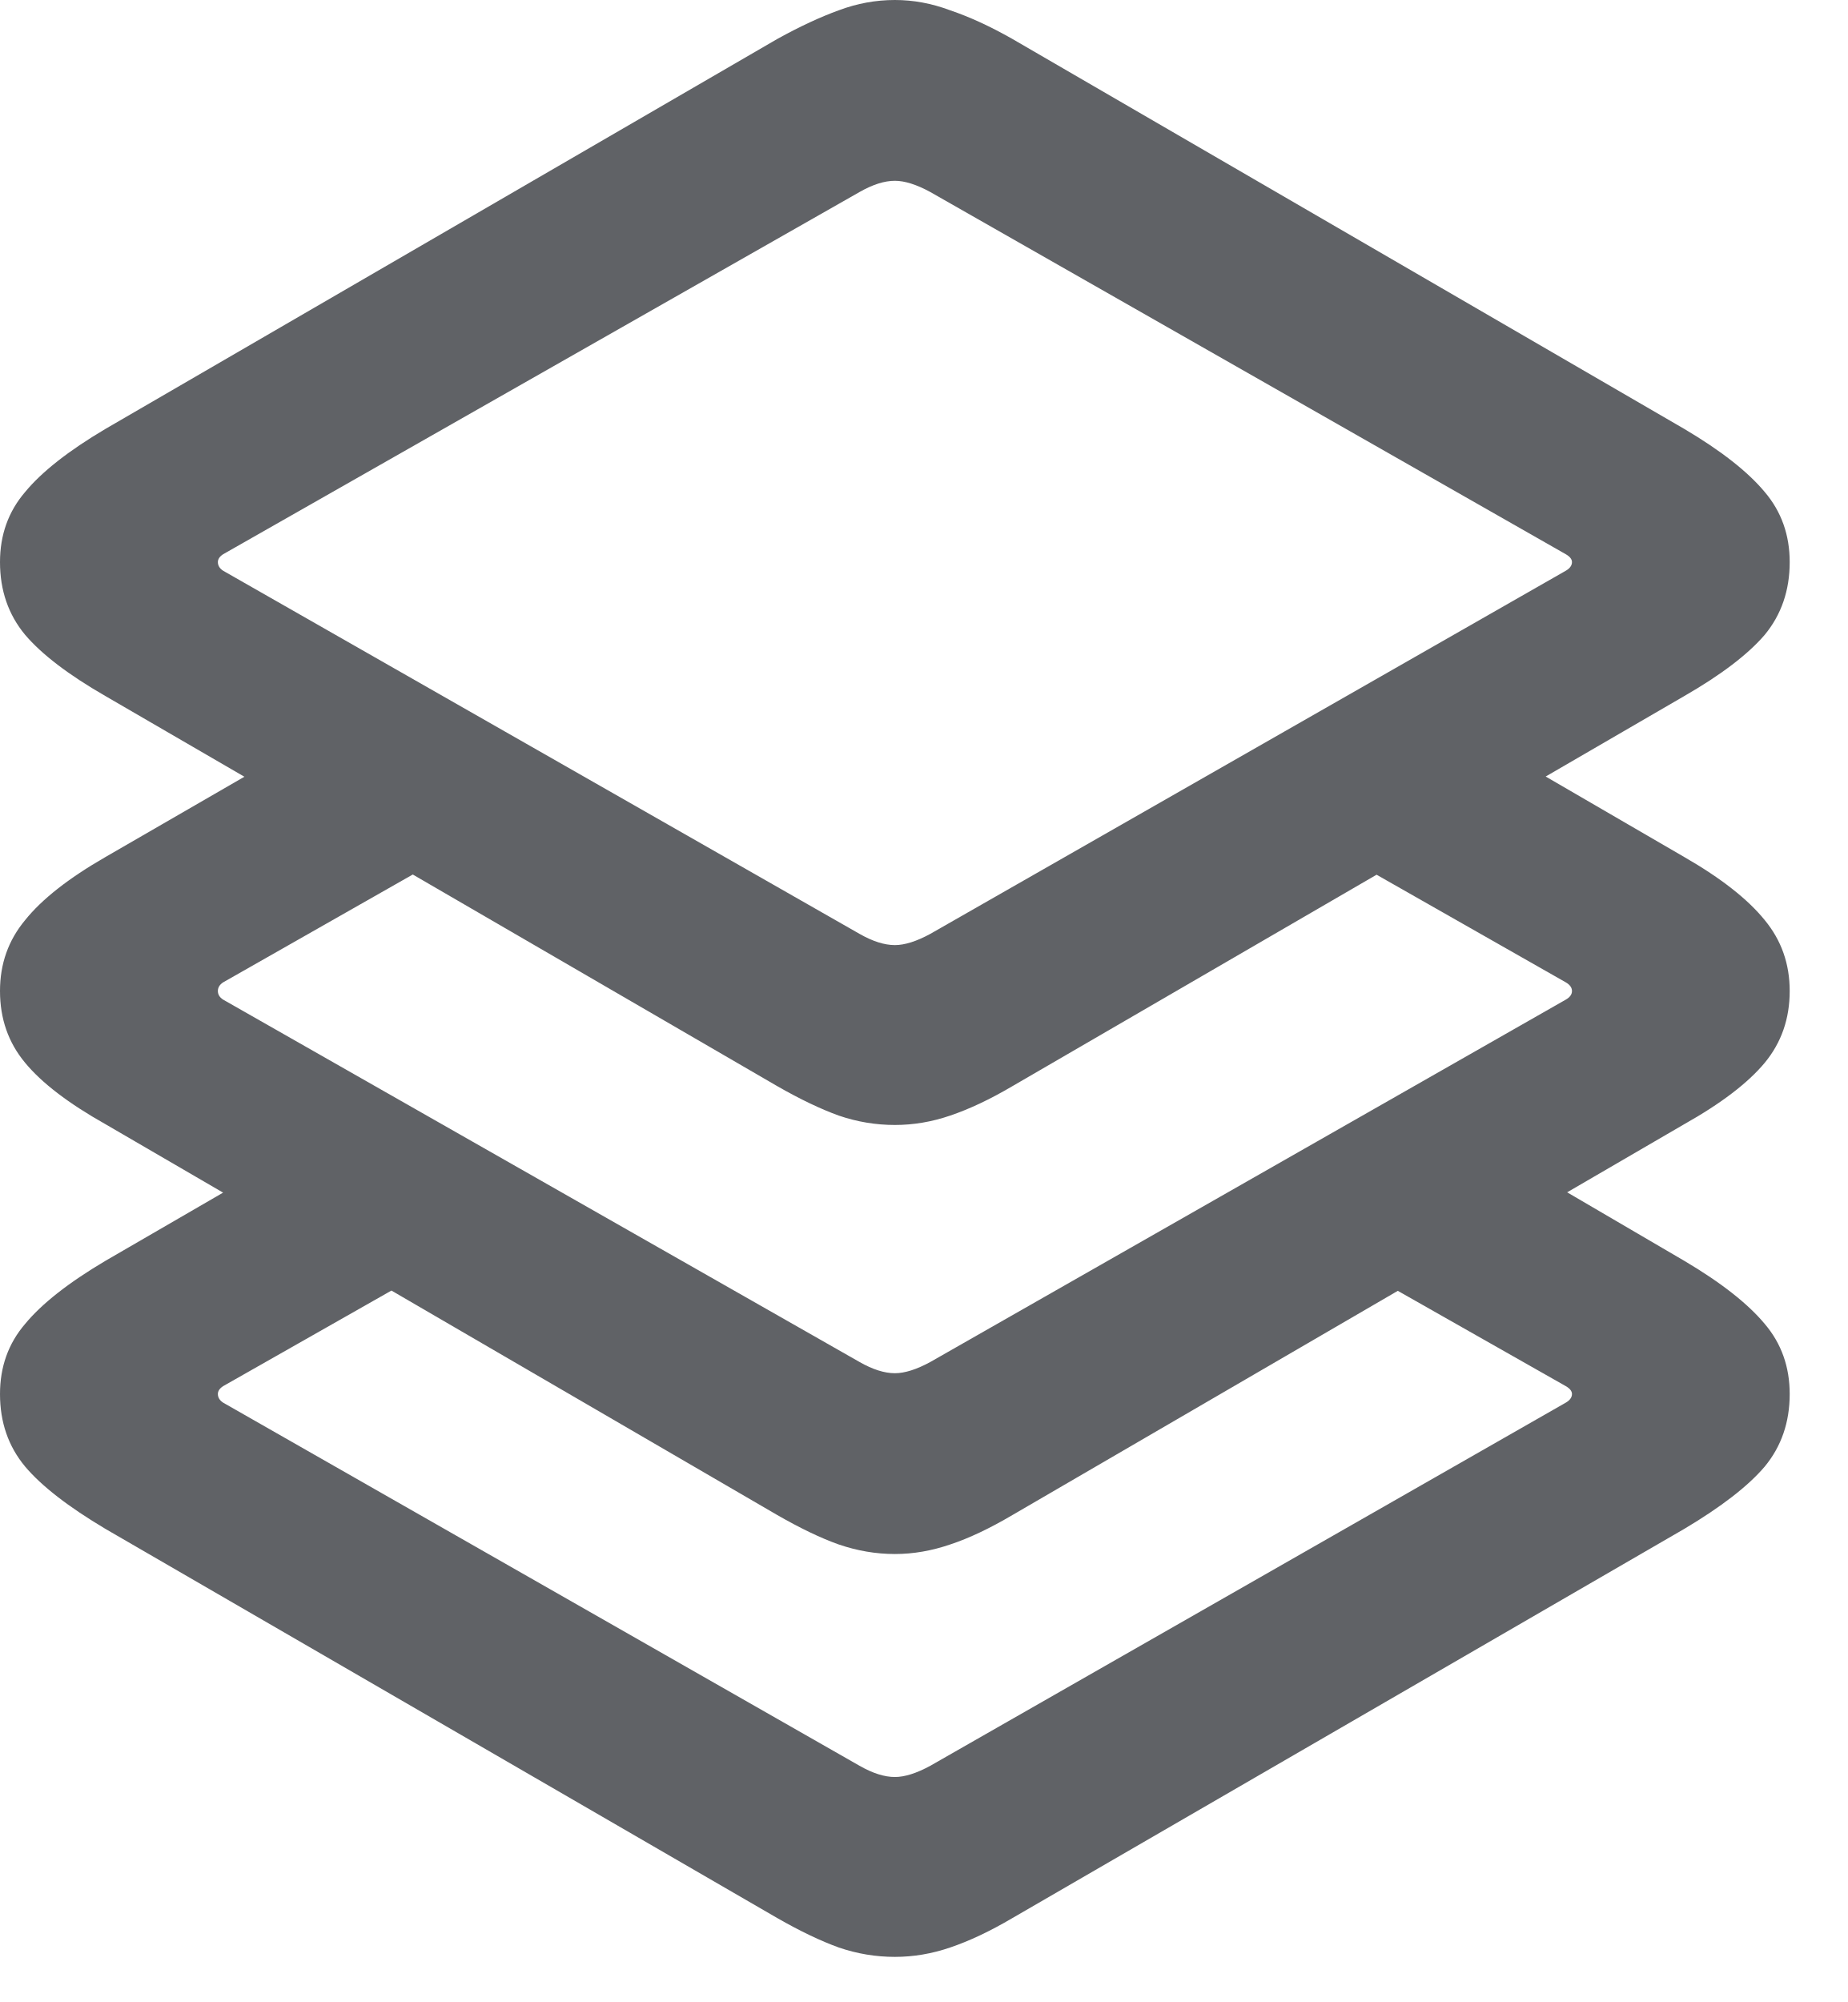
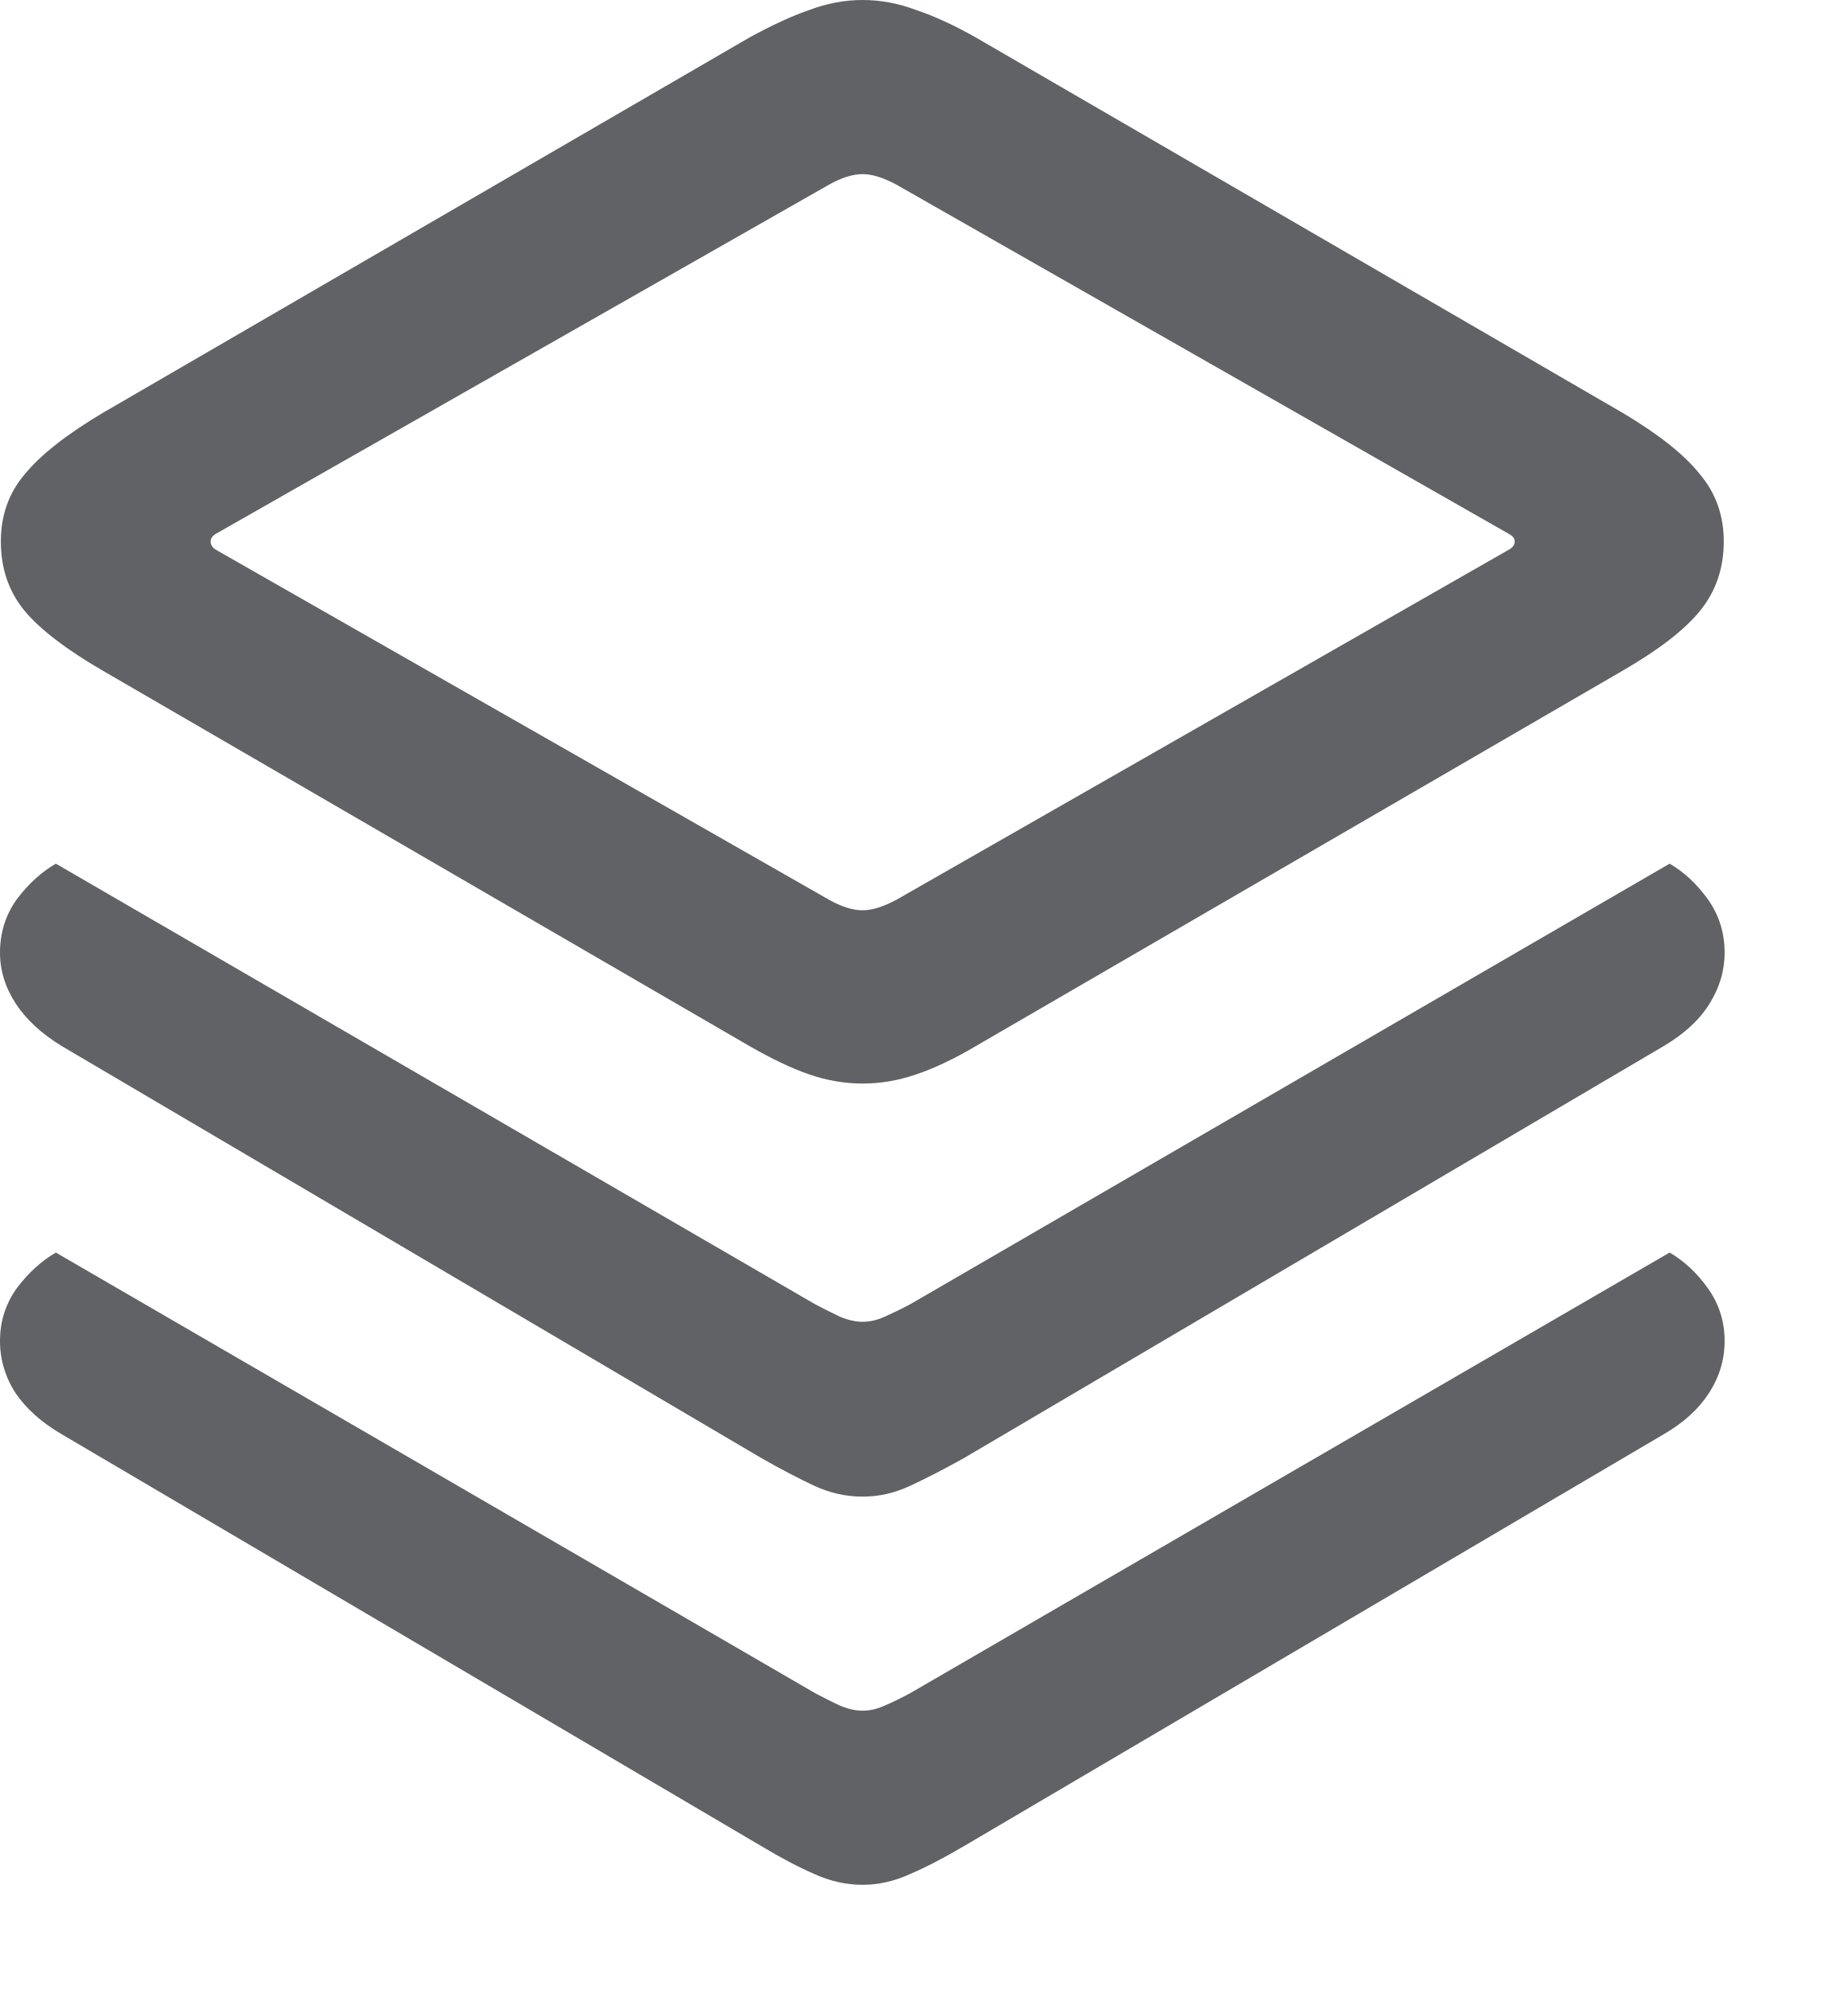
- <svg xmlns="http://www.w3.org/2000/svg" width="12" height="13" viewBox="0 0 12 13" fill="none">
-   <path d="M8.586 8.103L9.613 7.412L10.938 8.187C11.178 8.329 11.352 8.466 11.461 8.597C11.569 8.724 11.623 8.876 11.623 9.052C11.623 9.235 11.569 9.392 11.461 9.523C11.352 9.651 11.178 9.785 10.938 9.928L6.575 12.455C6.429 12.541 6.295 12.604 6.171 12.646C6.051 12.687 5.932 12.707 5.812 12.707C5.688 12.707 5.567 12.687 5.447 12.646C5.331 12.604 5.198 12.541 5.048 12.455L0.685 9.928C0.445 9.785 0.271 9.651 0.163 9.523C0.054 9.392 0 9.235 0 9.052C0 8.876 0.054 8.724 0.163 8.597C0.271 8.466 0.445 8.329 0.685 8.187L2.1 7.367L3.189 8.013L1.449 9.001C1.426 9.016 1.415 9.033 1.415 9.052C1.415 9.074 1.426 9.093 1.449 9.108L5.582 11.466C5.668 11.515 5.744 11.539 5.812 11.539C5.875 11.539 5.952 11.515 6.042 11.466L10.169 9.108C10.195 9.093 10.209 9.074 10.209 9.052C10.209 9.033 10.195 9.016 10.169 9.001L8.586 8.103ZM8.49 5.424L9.535 4.75L10.938 5.565C11.178 5.703 11.352 5.84 11.461 5.975C11.569 6.106 11.623 6.259 11.623 6.435C11.623 6.615 11.569 6.77 11.461 6.901C11.352 7.032 11.178 7.165 10.938 7.3L6.575 9.838C6.429 9.924 6.295 9.988 6.171 10.029C6.051 10.07 5.932 10.091 5.812 10.091C5.688 10.091 5.567 10.07 5.447 10.029C5.331 9.988 5.198 9.924 5.048 9.838L0.685 7.3C0.445 7.165 0.271 7.032 0.163 6.901C0.054 6.77 0 6.615 0 6.435C0 6.259 0.054 6.106 0.163 5.975C0.271 5.84 0.445 5.703 0.685 5.565L2.201 4.689L3.257 5.351L1.449 6.379C1.426 6.394 1.415 6.413 1.415 6.435C1.415 6.458 1.426 6.476 1.449 6.491L5.582 8.844C5.668 8.893 5.744 8.917 5.812 8.917C5.875 8.917 5.952 8.893 6.042 8.844L10.169 6.491C10.195 6.476 10.209 6.458 10.209 6.435C10.209 6.413 10.195 6.394 10.169 6.379L8.49 5.424ZM5.812 7.305C5.688 7.305 5.567 7.285 5.447 7.244C5.331 7.202 5.198 7.139 5.048 7.053L0.685 4.52C0.445 4.382 0.271 4.249 0.163 4.122C0.054 3.991 0 3.833 0 3.65C0 3.474 0.054 3.322 0.163 3.195C0.271 3.064 0.445 2.927 0.685 2.785L5.048 0.253C5.198 0.17 5.331 0.109 5.447 0.067C5.567 0.022 5.688 0 5.812 0C5.932 0 6.051 0.022 6.171 0.067C6.295 0.109 6.429 0.17 6.575 0.253L10.938 2.785C11.178 2.927 11.352 3.064 11.461 3.195C11.569 3.322 11.623 3.474 11.623 3.65C11.623 3.833 11.569 3.991 11.461 4.122C11.352 4.249 11.178 4.382 10.938 4.52L6.575 7.053C6.429 7.139 6.295 7.202 6.171 7.244C6.051 7.285 5.932 7.305 5.812 7.305ZM5.812 6.137C5.875 6.137 5.952 6.113 6.042 6.064L10.169 3.706C10.195 3.691 10.209 3.672 10.209 3.65C10.209 3.631 10.195 3.614 10.169 3.599L6.042 1.247C5.952 1.198 5.875 1.174 5.812 1.174C5.744 1.174 5.668 1.198 5.582 1.247L1.449 3.599C1.426 3.614 1.415 3.631 1.415 3.65C1.415 3.672 1.426 3.691 1.449 3.706L5.582 6.064C5.668 6.113 5.744 6.137 5.812 6.137Z" fill="#606266" />
+ <svg xmlns="http://www.w3.org/2000/svg" width="13" height="14" viewBox="0 0 13 14" fill="none">
+   <path d="M6.07 7.623C5.945 7.623 5.82 7.602 5.695 7.559C5.57 7.516 5.43 7.449 5.273 7.359L0.721 4.717C0.471 4.572 0.289 4.434 0.176 4.301C0.062 4.164 0.006 4 0.006 3.809C0.006 3.625 0.062 3.467 0.176 3.334C0.289 3.197 0.471 3.055 0.721 2.906L5.273 0.264C5.43 0.178 5.57 0.113 5.695 0.07C5.82 0.023 5.945 0 6.07 0C6.195 0 6.32 0.023 6.445 0.07C6.574 0.113 6.715 0.178 6.867 0.264L11.42 2.906C11.67 3.055 11.85 3.197 11.959 3.334C12.072 3.467 12.129 3.625 12.129 3.809C12.129 4 12.072 4.164 11.959 4.301C11.85 4.434 11.67 4.572 11.42 4.717L6.867 7.359C6.715 7.449 6.574 7.516 6.445 7.559C6.32 7.602 6.195 7.623 6.07 7.623ZM6.07 6.404C6.137 6.404 6.217 6.379 6.311 6.328L10.617 3.867C10.645 3.852 10.658 3.832 10.658 3.809C10.658 3.789 10.645 3.771 10.617 3.756L6.311 1.301C6.217 1.25 6.137 1.225 6.07 1.225C6 1.225 5.92 1.25 5.83 1.301L1.518 3.756C1.494 3.771 1.482 3.789 1.482 3.809C1.482 3.832 1.494 3.852 1.518 3.867L5.83 6.328C5.92 6.379 6 6.404 6.07 6.404ZM6.07 10.529C5.953 10.529 5.84 10.504 5.73 10.453C5.621 10.402 5.498 10.338 5.361 10.26L0.434 7.359C0.293 7.273 0.186 7.174 0.111 7.061C0.037 6.947 0 6.828 0 6.703C0 6.562 0.039 6.438 0.117 6.328C0.199 6.219 0.291 6.135 0.393 6.076L5.736 9.176C5.803 9.211 5.861 9.24 5.912 9.264C5.967 9.287 6.02 9.299 6.07 9.299C6.121 9.299 6.172 9.287 6.223 9.264C6.277 9.24 6.338 9.211 6.404 9.176L11.748 6.076C11.85 6.135 11.94 6.219 12.018 6.328C12.096 6.438 12.135 6.562 12.135 6.703C12.135 6.828 12.1 6.947 12.029 7.061C11.959 7.174 11.852 7.273 11.707 7.359L6.779 10.26C6.639 10.338 6.514 10.402 6.404 10.453C6.295 10.504 6.184 10.529 6.07 10.529ZM6.07 13.26C5.953 13.26 5.84 13.234 5.73 13.184C5.621 13.137 5.498 13.072 5.361 12.99L0.434 10.09C0.293 10.008 0.186 9.912 0.111 9.803C0.037 9.689 0 9.566 0 9.434C0 9.297 0.039 9.174 0.117 9.064C0.199 8.955 0.291 8.871 0.393 8.812L5.736 11.912C5.803 11.947 5.861 11.977 5.912 12C5.967 12.023 6.02 12.035 6.07 12.035C6.121 12.035 6.172 12.023 6.223 12C6.277 11.977 6.338 11.947 6.404 11.912L11.748 8.812C11.85 8.871 11.94 8.955 12.018 9.064C12.096 9.174 12.135 9.297 12.135 9.434C12.135 9.566 12.098 9.689 12.023 9.803C11.953 9.912 11.848 10.008 11.707 10.09L6.779 12.99C6.639 13.072 6.514 13.137 6.404 13.184C6.295 13.234 6.184 13.26 6.07 13.26Z" fill="#606266" />
</svg>
